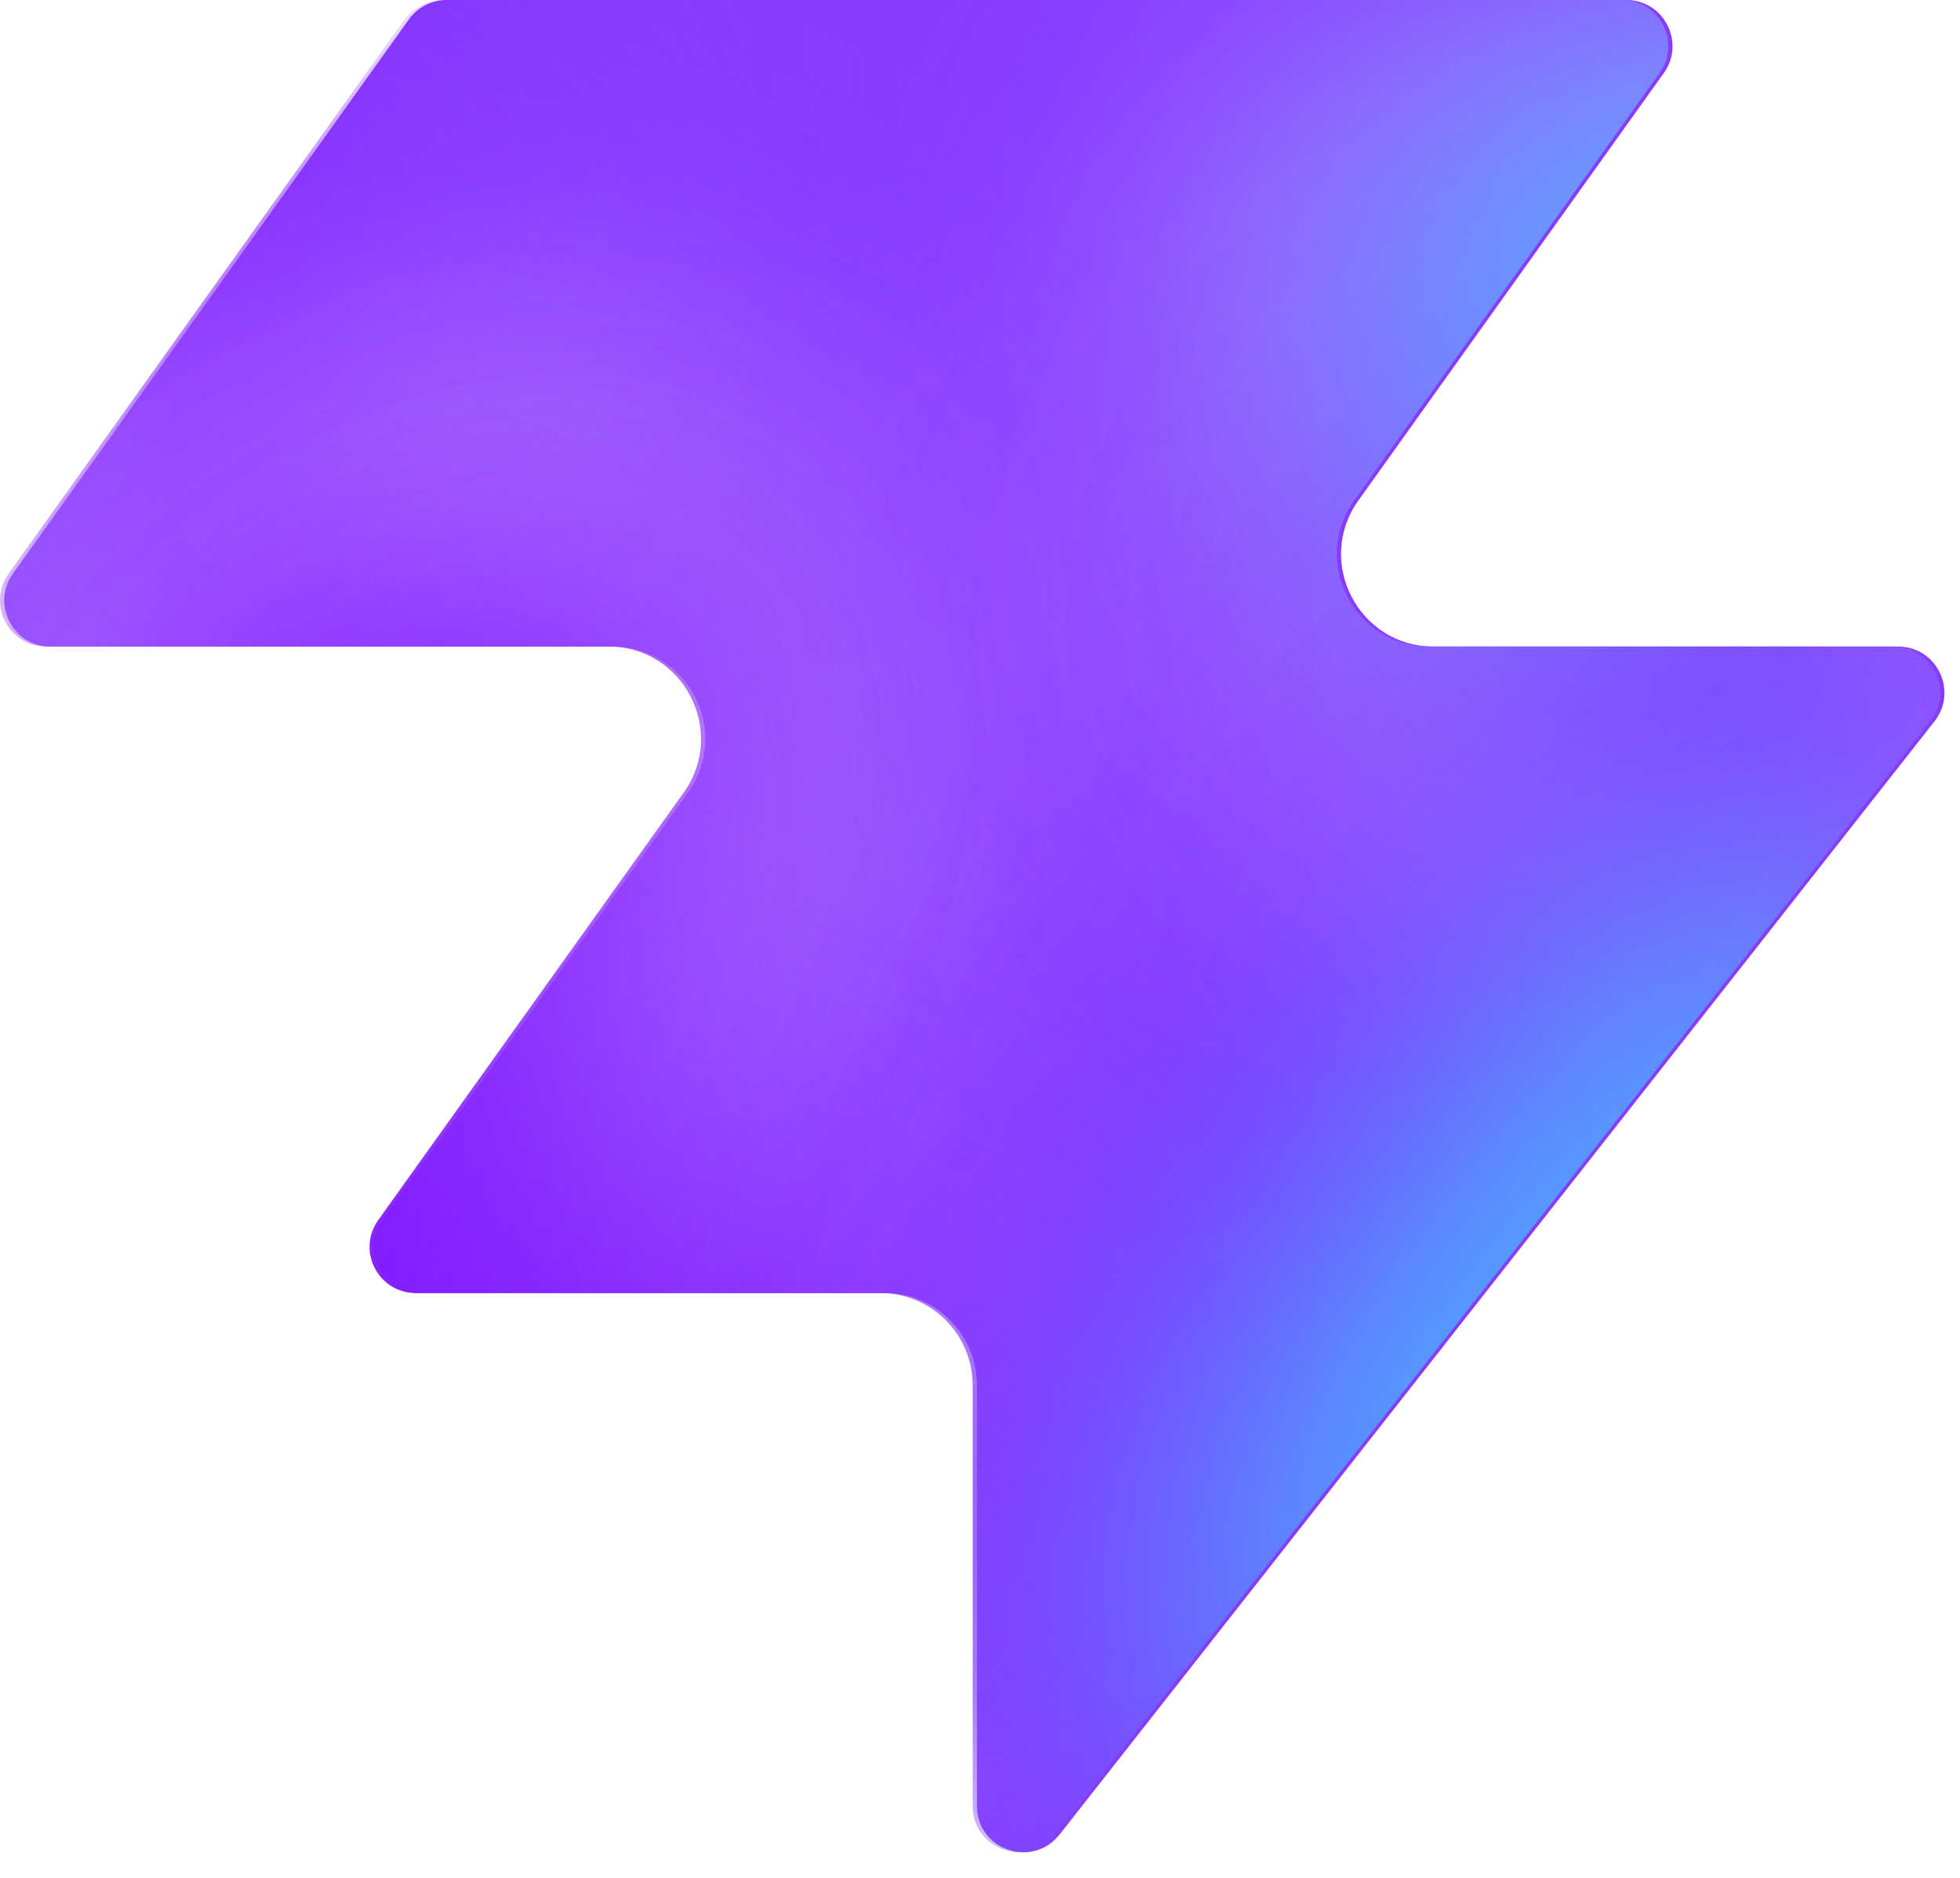
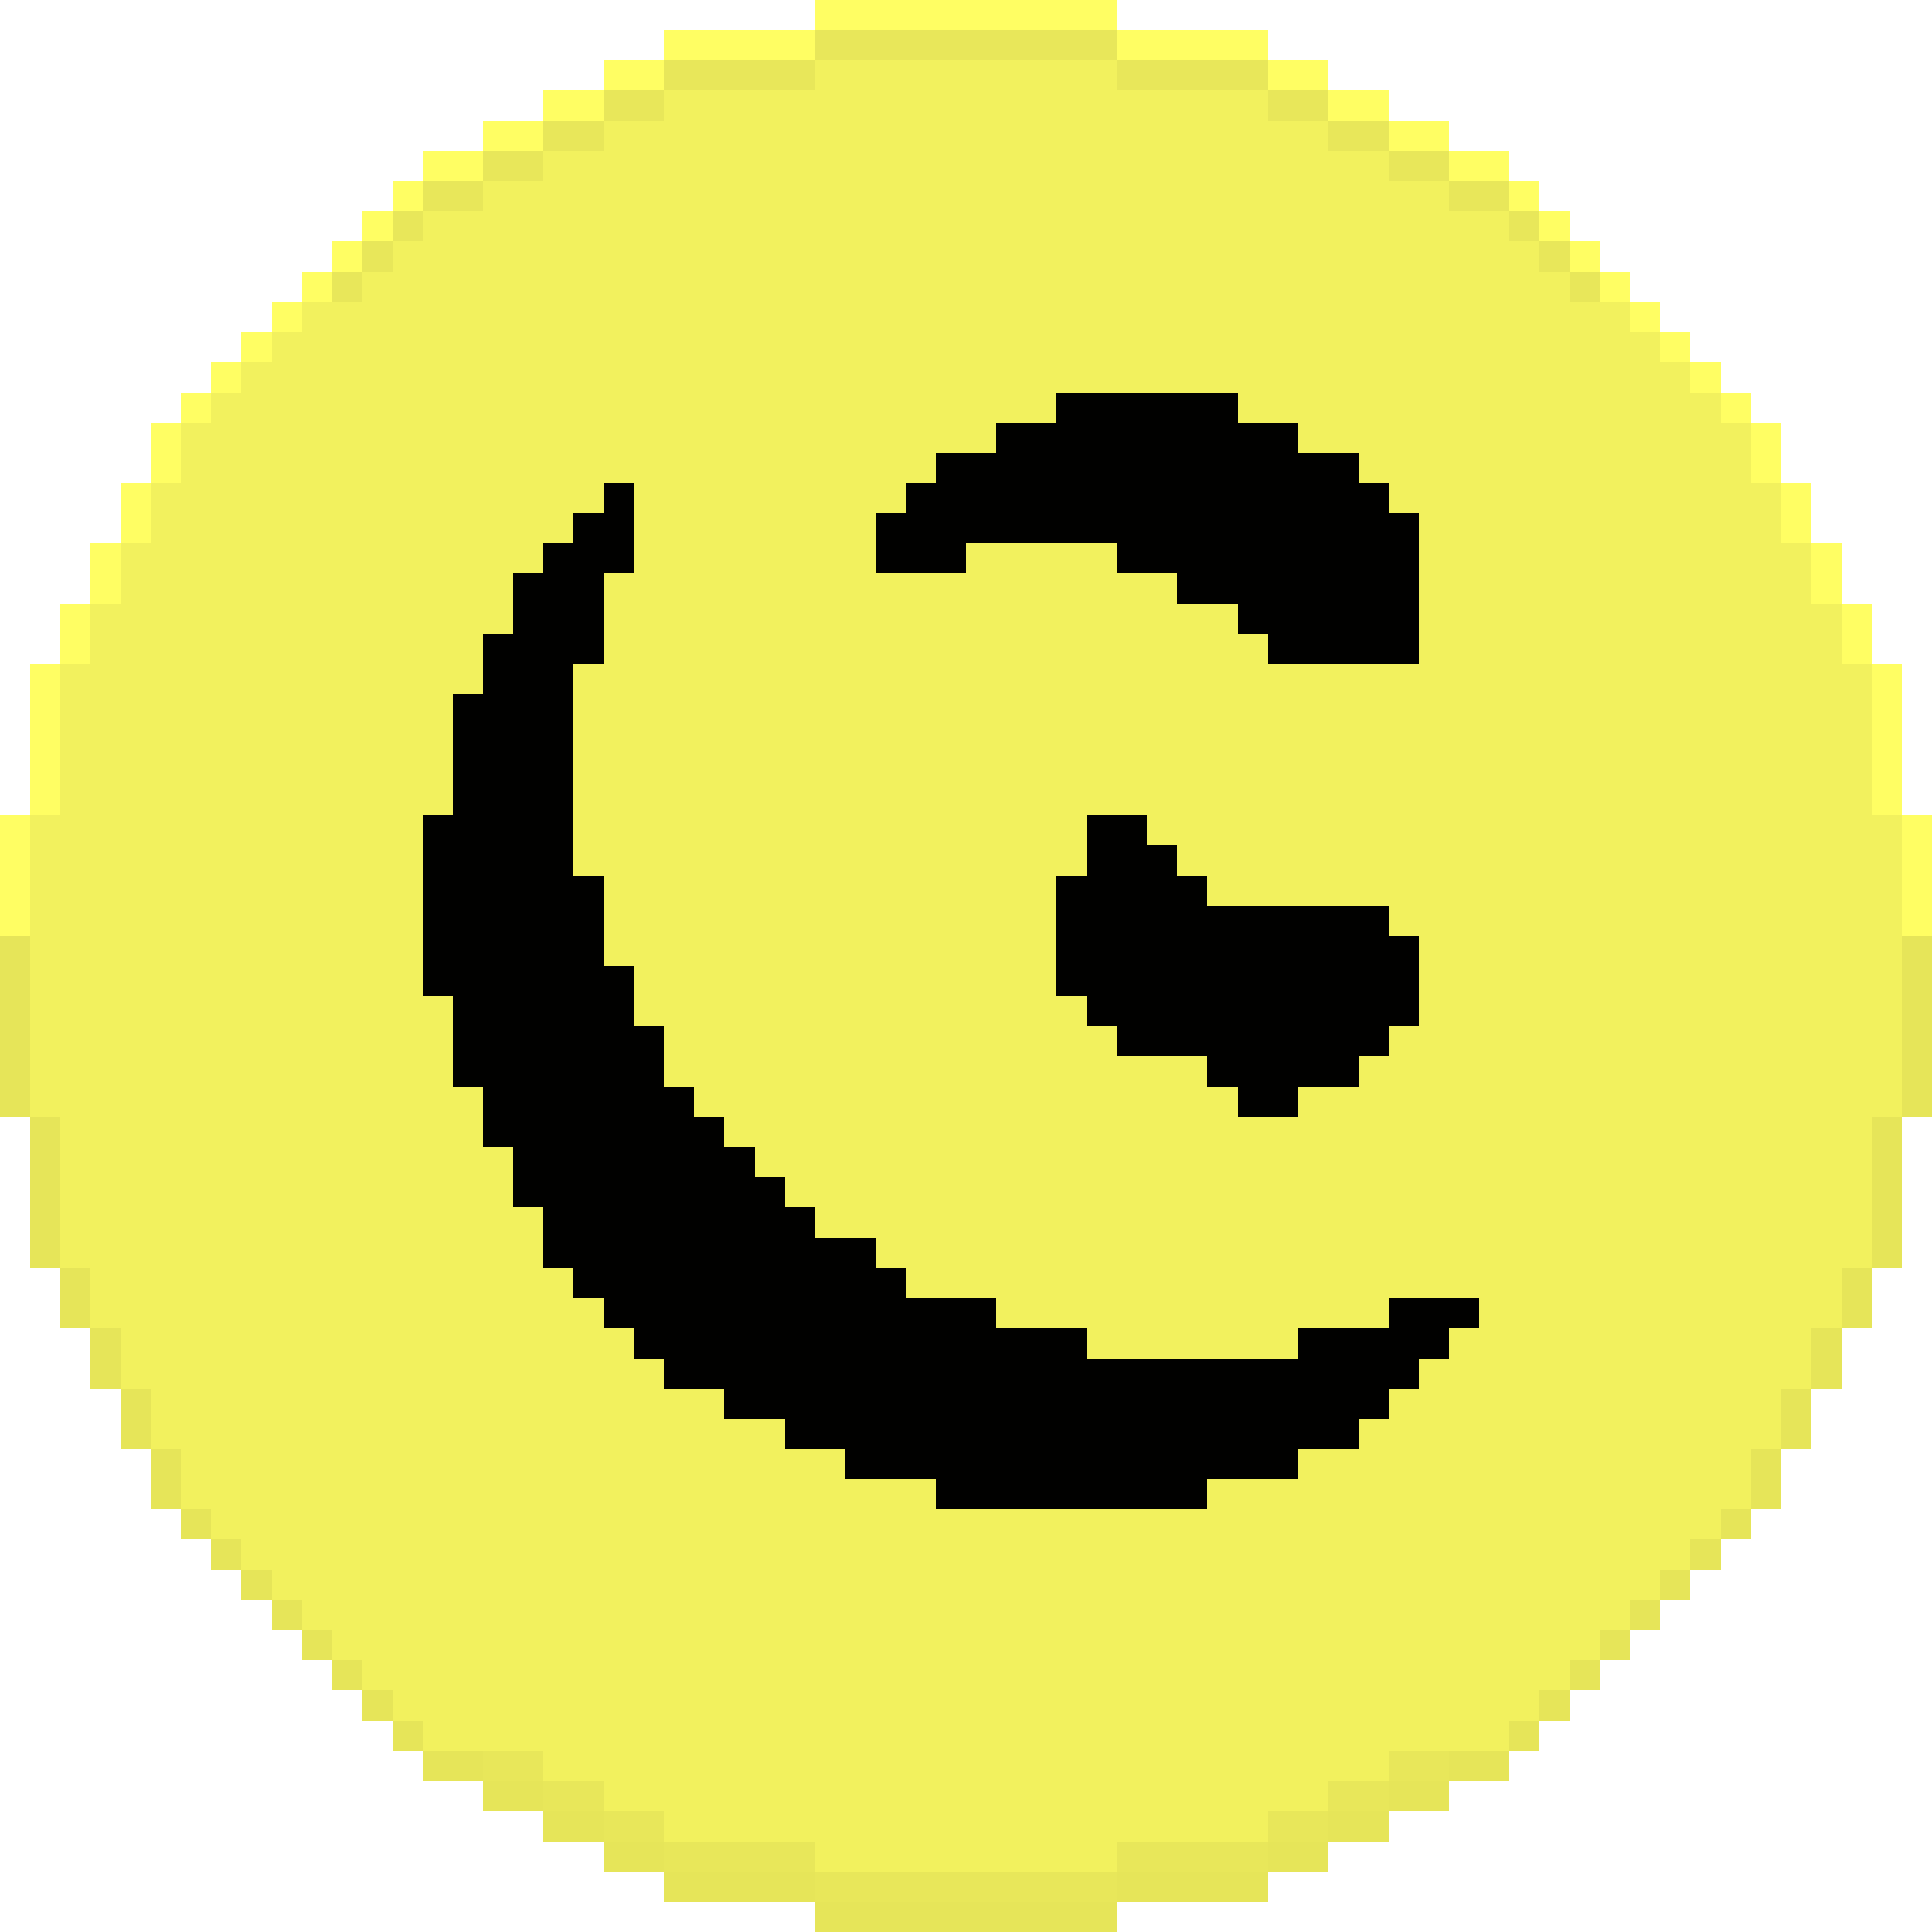
- <svg xmlns="http://www.w3.org/2000/svg" width="48" height="46" fill="none" viewBox="0 0 48 46">
-   <path fill="#863bff" d="M25.946 44.938c-.664.845-2.021.375-2.021-.698V33.937a2.26 2.26 0 0 0-2.262-2.262H10.287c-.92 0-1.456-1.04-.92-1.788l7.48-10.471c1.07-1.497 0-3.578-1.842-3.578H1.237c-.92 0-1.456-1.04-.92-1.788L10.013.474c.214-.297.556-.474.92-.474h28.894c.92 0 1.456 1.04.92 1.788l-7.48 10.471c-1.07 1.498 0 3.579 1.842 3.579h11.377c.943 0 1.473 1.088.89 1.83L25.947 44.94z" style="fill:#863bff;fill:color(display-p3 .525 .23 1);fill-opacity:1" />
-   <mask id="a" width="48" height="46" x="0" y="0" maskUnits="userSpaceOnUse" style="mask-type:alpha">
-     <path fill="#000" d="M25.842 44.938c-.664.844-2.021.375-2.021-.698V33.937a2.26 2.26 0 0 0-2.262-2.262H10.183c-.92 0-1.456-1.04-.92-1.788l7.48-10.471c1.07-1.498 0-3.579-1.842-3.579H1.133c-.92 0-1.456-1.04-.92-1.787L9.91.473c.214-.297.556-.474.92-.474h28.894c.92 0 1.456 1.04.92 1.788l-7.48 10.471c-1.07 1.498 0 3.578 1.842 3.578h11.377c.943 0 1.473 1.088.89 1.832L25.843 44.94z" style="fill:#000;fill-opacity:1" />
-   </mask>
-   <g mask="url(#a)">
-     <g filter="url(#b)">
-       <ellipse cx="5.508" cy="14.704" fill="#ede6ff" rx="5.508" ry="14.704" style="fill:#ede6ff;fill:color(display-p3 .927 .903 1);fill-opacity:1" transform="matrix(.00324 1 1 -.00324 -4.47 31.516)" />
-     </g>
-     <g filter="url(#c)">
-       <ellipse cx="10.399" cy="29.851" fill="#ede6ff" rx="10.399" ry="29.851" style="fill:#ede6ff;fill:color(display-p3 .927 .903 1);fill-opacity:1" transform="matrix(.00324 1 1 -.00324 -39.328 7.883)" />
-     </g>
-     <g filter="url(#d)">
-       <ellipse cx="5.508" cy="30.487" fill="#7e14ff" rx="5.508" ry="30.487" style="fill:#7e14ff;fill:color(display-p3 .492 .077 1);fill-opacity:1" transform="rotate(89.814 -25.913 -14.639)scale(1 -1)" />
-     </g>
-     <g filter="url(#e)">
-       <ellipse cx="5.508" cy="30.599" fill="#7e14ff" rx="5.508" ry="30.599" style="fill:#7e14ff;fill:color(display-p3 .492 .077 1);fill-opacity:1" transform="rotate(89.814 -32.644 -3.334)scale(1 -1)" />
-     </g>
-     <g filter="url(#f)">
-       <ellipse cx="5.508" cy="30.599" fill="#7e14ff" rx="5.508" ry="30.599" style="fill:#7e14ff;fill:color(display-p3 .492 .077 1);fill-opacity:1" transform="matrix(.00324 1 1 -.00324 -34.34 30.47)" />
-     </g>
-     <g filter="url(#g)">
-       <ellipse cx="14.072" cy="22.078" fill="#ede6ff" rx="14.072" ry="22.078" style="fill:#ede6ff;fill:color(display-p3 .927 .903 1);fill-opacity:1" transform="rotate(93.35 24.506 48.493)scale(-1 1)" />
-     </g>
-     <g filter="url(#h)">
-       <ellipse cx="3.47" cy="21.501" fill="#7e14ff" rx="3.47" ry="21.501" style="fill:#7e14ff;fill:color(display-p3 .492 .077 1);fill-opacity:1" transform="rotate(89.009 28.708 47.59)scale(-1 1)" />
-     </g>
-     <g filter="url(#i)">
-       <ellipse cx="3.47" cy="21.501" fill="#7e14ff" rx="3.47" ry="21.501" style="fill:#7e14ff;fill:color(display-p3 .492 .077 1);fill-opacity:1" transform="rotate(89.009 28.708 47.59)scale(-1 1)" />
-     </g>
-     <g filter="url(#j)">
-       <ellipse cx=".387" cy="8.972" fill="#7e14ff" rx="4.407" ry="29.108" style="fill:#7e14ff;fill:color(display-p3 .492 .077 1);fill-opacity:1" transform="rotate(39.51 .387 8.972)" />
-     </g>
-     <g filter="url(#k)">
-       <ellipse cx="47.523" cy="-6.092" fill="#7e14ff" rx="4.407" ry="29.108" style="fill:#7e14ff;fill:color(display-p3 .492 .077 1);fill-opacity:1" transform="rotate(37.892 47.523 -6.092)" />
-     </g>
-     <g filter="url(#l)">
-       <ellipse cx="41.412" cy="6.333" fill="#47bfff" rx="5.971" ry="9.665" style="fill:#47bfff;fill:color(display-p3 .28 .748 1);fill-opacity:1" transform="rotate(37.892 41.412 6.333)" />
-     </g>
-     <g filter="url(#m)">
-       <ellipse cx="-1.879" cy="38.332" fill="#7e14ff" rx="4.407" ry="29.108" style="fill:#7e14ff;fill:color(display-p3 .492 .077 1);fill-opacity:1" transform="rotate(37.892 -1.88 38.332)" />
-     </g>
-     <g filter="url(#n)">
-       <ellipse cx="-1.879" cy="38.332" fill="#7e14ff" rx="4.407" ry="29.108" style="fill:#7e14ff;fill:color(display-p3 .492 .077 1);fill-opacity:1" transform="rotate(37.892 -1.88 38.332)" />
-     </g>
-     <g filter="url(#o)">
-       <ellipse cx="35.651" cy="29.907" fill="#7e14ff" rx="4.407" ry="29.108" style="fill:#7e14ff;fill:color(display-p3 .492 .077 1);fill-opacity:1" transform="rotate(37.892 35.651 29.907)" />
-     </g>
-     <g filter="url(#p)">
-       <ellipse cx="38.418" cy="32.4" fill="#47bfff" rx="5.971" ry="15.297" style="fill:#47bfff;fill:color(display-p3 .28 .748 1);fill-opacity:1" transform="rotate(37.892 38.418 32.4)" />
-     </g>
-   </g>
-   <defs>
-     <filter id="b" width="60.045" height="41.654" x="-19.77" y="16.149" color-interpolation-filters="sRGB" filterUnits="userSpaceOnUse">
-       <feFlood flood-opacity="0" result="BackgroundImageFix" />
-       <feBlend in="SourceGraphic" in2="BackgroundImageFix" result="shape" />
-       <feGaussianBlur result="effect1_foregroundBlur_2002_17158" stdDeviation="7.659" />
-     </filter>
-     <filter id="c" width="90.34" height="51.437" x="-54.613" y="-7.533" color-interpolation-filters="sRGB" filterUnits="userSpaceOnUse">
-       <feFlood flood-opacity="0" result="BackgroundImageFix" />
-       <feBlend in="SourceGraphic" in2="BackgroundImageFix" result="shape" />
-       <feGaussianBlur result="effect1_foregroundBlur_2002_17158" stdDeviation="7.659" />
-     </filter>
-     <filter id="d" width="79.355" height="29.4" x="-49.64" y="2.03" color-interpolation-filters="sRGB" filterUnits="userSpaceOnUse">
-       <feFlood flood-opacity="0" result="BackgroundImageFix" />
-       <feBlend in="SourceGraphic" in2="BackgroundImageFix" result="shape" />
-       <feGaussianBlur result="effect1_foregroundBlur_2002_17158" stdDeviation="4.596" />
-     </filter>
-     <filter id="e" width="79.579" height="29.4" x="-45.045" y="20.029" color-interpolation-filters="sRGB" filterUnits="userSpaceOnUse">
-       <feFlood flood-opacity="0" result="BackgroundImageFix" />
-       <feBlend in="SourceGraphic" in2="BackgroundImageFix" result="shape" />
-       <feGaussianBlur result="effect1_foregroundBlur_2002_17158" stdDeviation="4.596" />
-     </filter>
-     <filter id="f" width="79.579" height="29.4" x="-43.513" y="21.178" color-interpolation-filters="sRGB" filterUnits="userSpaceOnUse">
-       <feFlood flood-opacity="0" result="BackgroundImageFix" />
-       <feBlend in="SourceGraphic" in2="BackgroundImageFix" result="shape" />
-       <feGaussianBlur result="effect1_foregroundBlur_2002_17158" stdDeviation="4.596" />
-     </filter>
-     <filter id="g" width="74.749" height="58.852" x="15.756" y="-17.901" color-interpolation-filters="sRGB" filterUnits="userSpaceOnUse">
-       <feFlood flood-opacity="0" result="BackgroundImageFix" />
-       <feBlend in="SourceGraphic" in2="BackgroundImageFix" result="shape" />
-       <feGaussianBlur result="effect1_foregroundBlur_2002_17158" stdDeviation="7.659" />
-     </filter>
-     <filter id="h" width="61.377" height="25.362" x="23.548" y="2.284" color-interpolation-filters="sRGB" filterUnits="userSpaceOnUse">
-       <feFlood flood-opacity="0" result="BackgroundImageFix" />
-       <feBlend in="SourceGraphic" in2="BackgroundImageFix" result="shape" />
-       <feGaussianBlur result="effect1_foregroundBlur_2002_17158" stdDeviation="4.596" />
-     </filter>
-     <filter id="i" width="61.377" height="25.362" x="23.548" y="2.284" color-interpolation-filters="sRGB" filterUnits="userSpaceOnUse">
-       <feFlood flood-opacity="0" result="BackgroundImageFix" />
-       <feBlend in="SourceGraphic" in2="BackgroundImageFix" result="shape" />
-       <feGaussianBlur result="effect1_foregroundBlur_2002_17158" stdDeviation="4.596" />
-     </filter>
-     <filter id="j" width="56.045" height="63.649" x="-27.636" y="-22.853" color-interpolation-filters="sRGB" filterUnits="userSpaceOnUse">
-       <feFlood flood-opacity="0" result="BackgroundImageFix" />
-       <feBlend in="SourceGraphic" in2="BackgroundImageFix" result="shape" />
-       <feGaussianBlur result="effect1_foregroundBlur_2002_17158" stdDeviation="4.596" />
-     </filter>
-     <filter id="k" width="54.814" height="64.646" x="20.116" y="-38.415" color-interpolation-filters="sRGB" filterUnits="userSpaceOnUse">
-       <feFlood flood-opacity="0" result="BackgroundImageFix" />
-       <feBlend in="SourceGraphic" in2="BackgroundImageFix" result="shape" />
-       <feGaussianBlur result="effect1_foregroundBlur_2002_17158" stdDeviation="4.596" />
-     </filter>
-     <filter id="l" width="33.541" height="35.313" x="24.641" y="-11.323" color-interpolation-filters="sRGB" filterUnits="userSpaceOnUse">
-       <feFlood flood-opacity="0" result="BackgroundImageFix" />
-       <feBlend in="SourceGraphic" in2="BackgroundImageFix" result="shape" />
-       <feGaussianBlur result="effect1_foregroundBlur_2002_17158" stdDeviation="4.596" />
-     </filter>
-     <filter id="m" width="54.814" height="64.646" x="-29.286" y="6.009" color-interpolation-filters="sRGB" filterUnits="userSpaceOnUse">
-       <feFlood flood-opacity="0" result="BackgroundImageFix" />
-       <feBlend in="SourceGraphic" in2="BackgroundImageFix" result="shape" />
-       <feGaussianBlur result="effect1_foregroundBlur_2002_17158" stdDeviation="4.596" />
-     </filter>
-     <filter id="n" width="54.814" height="64.646" x="-29.286" y="6.009" color-interpolation-filters="sRGB" filterUnits="userSpaceOnUse">
-       <feFlood flood-opacity="0" result="BackgroundImageFix" />
-       <feBlend in="SourceGraphic" in2="BackgroundImageFix" result="shape" />
-       <feGaussianBlur result="effect1_foregroundBlur_2002_17158" stdDeviation="4.596" />
-     </filter>
-     <filter id="o" width="54.814" height="64.646" x="8.244" y="-2.416" color-interpolation-filters="sRGB" filterUnits="userSpaceOnUse">
-       <feFlood flood-opacity="0" result="BackgroundImageFix" />
-       <feBlend in="SourceGraphic" in2="BackgroundImageFix" result="shape" />
-       <feGaussianBlur result="effect1_foregroundBlur_2002_17158" stdDeviation="4.596" />
-     </filter>
-     <filter id="p" width="39.409" height="43.623" x="18.713" y="10.588" color-interpolation-filters="sRGB" filterUnits="userSpaceOnUse">
-       <feFlood flood-opacity="0" result="BackgroundImageFix" />
-       <feBlend in="SourceGraphic" in2="BackgroundImageFix" result="shape" />
-       <feGaussianBlur result="effect1_foregroundBlur_2002_17158" stdDeviation="4.596" />
-     </filter>
-   </defs>
+ <svg xmlns="http://www.w3.org/2000/svg" viewBox="0 0 64 64" shape-rendering="crispEdges">
+   <path d="M27,0h10v1h-10v-1zM22,1h5v1h-5v-1zM37,1h5v1h-5v-1zM20,2h2v1h-2v-1zM42,2h2v1h-2v-1zM18,3h2v1h-2v-1zM44,3h2v1h-2v-1zM16,4h2v1h-2v-1zM46,4h2v1h-2v-1zM14,5h2v1h-2v-1zM48,5h2v1h-2v-1zM13,6h1v1h-1v-1zM50,6h1v1h-1v-1zM12,7h1v1h-1v-1zM51,7h1v1h-1v-1zM11,8h1v1h-1v-1zM52,8h1v1h-1v-1zM10,9h1v1h-1v-1zM53,9h1v1h-1v-1zM9,10h1v1h-1v-1zM54,10h1v1h-1v-1zM8,11h1v1h-1v-1zM55,11h1v1h-1v-1zM7,12h1v1h-1v-1zM56,12h1v1h-1v-1zM6,13h1v1h-1v-1zM57,13h1v1h-1v-1zM5,14h1v2h-1v-2zM58,14h1v2h-1v-2zM4,16h1v2h-1v-2zM59,16h1v2h-1v-2zM3,18h1v2h-1v-2zM60,18h1v2h-1v-2zM2,20h1v2h-1v-2zM61,20h1v2h-1v-2zM1,22h1v5h-1v-5zM62,22h1v5h-1v-5zM0,27h1v4h-1v-4zM63,27h1v4h-1v-4z" fill="#fffe63" fill-opacity="1.000" fill-rule="evenodd" />
+   <path d="M27,1h10v1h-10v-1zM22,2h5v1h-5v-1zM37,2h5v1h-5v-1zM20,3h2v1h-2v-1zM42,3h2v1h-2v-1zM18,4h2v1h-2v-1zM44,4h2v1h-2v-1zM16,5h2v1h-2v-1zM46,5h2v1h-2v-1zM14,6h2v1h-2v-1zM48,6h2v1h-2v-1zM13,7h1v1h-1v-1zM50,7h1v1h-1v-1zM12,8h1v1h-1v-1zM51,8h1v1h-1v-1zM11,9h1v1h-1v-1zM52,9h1v1h-1v-1zM16,58h2v1h-2v-1zM46,58h2v1h-2v-1zM18,59h2v1h-2v-1zM44,59h2v1h-2v-1zM20,60h2v1h-2v-1zM42,60h2v1h-2v-1zM22,61h5v1h-5v-1zM37,61h5v1h-5v-1zM27,62h10v1h-10v-1z" fill="#e8e75a" fill-opacity="1.000" fill-rule="evenodd" />
+   <path d="M27,2h10v1h5v1h2v1h2v1h2v1h2v1h1v1h1v1h2v1h1v1h1v1h1v1h1v2h1v2h1v2h1v2h1v5h1v10h-1v5h-1v2h-1v2h-1v2h-1v2h-1v1h-1v1h-1v1h-1v1h-1v1h-1v1h-1v1h-1v1h-4v1h-2v1h-2v1h-5v1h-10v-1h-5v-1h-2v-1h-2v-1h-4v-1h-1v-1h-1v-1h-1v-1h-1v-1h-1v-1h-1v-1h-1v-1h-1v-2h-1v-2h-1v-2h-1v-2h-1v-5h-1v-10h1v-5h1v-2h1v-2h1v-2h1v-2h1v-1h1v-1h1v-1h1v-1h2v-1h1v-1h1v-1h2v-1h2v-1h2v-1h2v-1h5v-1zM32,18h5v1h2v1h2v1h1v1h5v-5h-1v-1h-1v-1h-2v-1h-2v-1h-6v1h-2v1h-2v1h-1v1h-1v2h3v-1zM20,19h1v-3h-1v1h-1v1h-1v1h-1v2h-1v2h-1v4h-1v6h1v3h1v2h1v2h1v2h1v1h1v1h1v1h1v1h2v1h2v1h2v1h3v1h9v-1h3v-1h2v-1h1v-1h1v-1h1v-1h1v-1h-3v1h-3v1h-7v-1h-3v-1h-3v-1h-1v-1h-2v-1h-1v-1h-1v-1h-1v-1h-1v-1h-1v-2h-1v-2h-1v-3h-1v-7h1v-3zM35,33h1v1h1v1h3v1h1v1h2v-1h2v-1h1v-1h1v-3h-1v-1h-6v-1h-1v-1h-1v-1h-2v2h-1v4z" fill="#f2f15e" fill-opacity="1.000" fill-rule="evenodd" />
+   <path d="M35,13h6v1h2v1h2v1h1v1h1v5h-5v-1h-1v-1h-2v-1h-2v-1h-5v1h-3v-2h1v-1h1v-1h2v-1h2v-1zM20,16h1v3h-1v3h-1v7h1v3h1v2h1v2h1v1h1v1h1v1h1v1h1v1h2v1h1v1h3v1h3v1h7v-1h3v-1h3v1h-1v1h-1v1h-1v1h-1v1h-2v1h-3v1h-9v-1h-3v-1h-2v-1h-2v-1h-2v-1h-1v-1h-1v-1h-1v-1h-1v-2h-1v-2h-1v-2h-1v-3h-1v-6h1v-4h1v-2h1v-2h1v-1h1v-1h1v-1zM36,27h2v1h1v1h1v1h6v1h1v3h-1v1h-1v1h-2v1h-2v-1h-1v-1h-3v-1h-1v-1h-1v-4h1v-2z" fill="#010100" fill-opacity="1.000" fill-rule="evenodd" />
+   <path d="M0,31h1v6h-1v-6zM63,31h1v6h-1v-6zM1,37h1v5h-1v-5zM62,37h1v5h-1v-5zM2,42h1v2h-1v-2zM61,42h1v2h-1v-2zM3,44h1v2h-1v-2zM60,44h1v2h-1v-2zM4,46h1v2h-1v-2zM59,46h1v2h-1v-2zM5,48h1v2h-1v-2zM58,48h1v2h-1v-2zM6,50h1v1h-1v-1zM57,50h1v1h-1v-1zM7,51h1v1h-1v-1zM56,51h1v1h-1v-1zM8,52h1v1h-1v-1zM55,52h1v1h-1v-1zM9,53h1v1h-1v-1zM54,53h1v1h-1v-1zM10,54h1v1h-1v-1zM53,54h1v1h-1v-1zM11,55h1v1h-1v-1zM52,55h1v1h-1v-1zM12,56h1v1h-1v-1zM51,56h1v1h-1v-1zM13,57h1v1h-1v-1zM50,57h1v1h-1v-1zM14,58h2v1h-2v-1zM48,58h2v1h-2v-1zM16,59h2v1h-2v-1zM46,59h2v1h-2v-1zM18,60h2v1h-2v-1zM44,60h2v1h-2v-1zM20,61h2v1h-2v-1zM42,61h2v1h-2v-1zM22,62h5v1h-5v-1zM37,62h5v1h-5v-1zM27,63h10v1h-10v-1z" fill="#e6e559" fill-opacity="1.000" fill-rule="evenodd" />
</svg>
